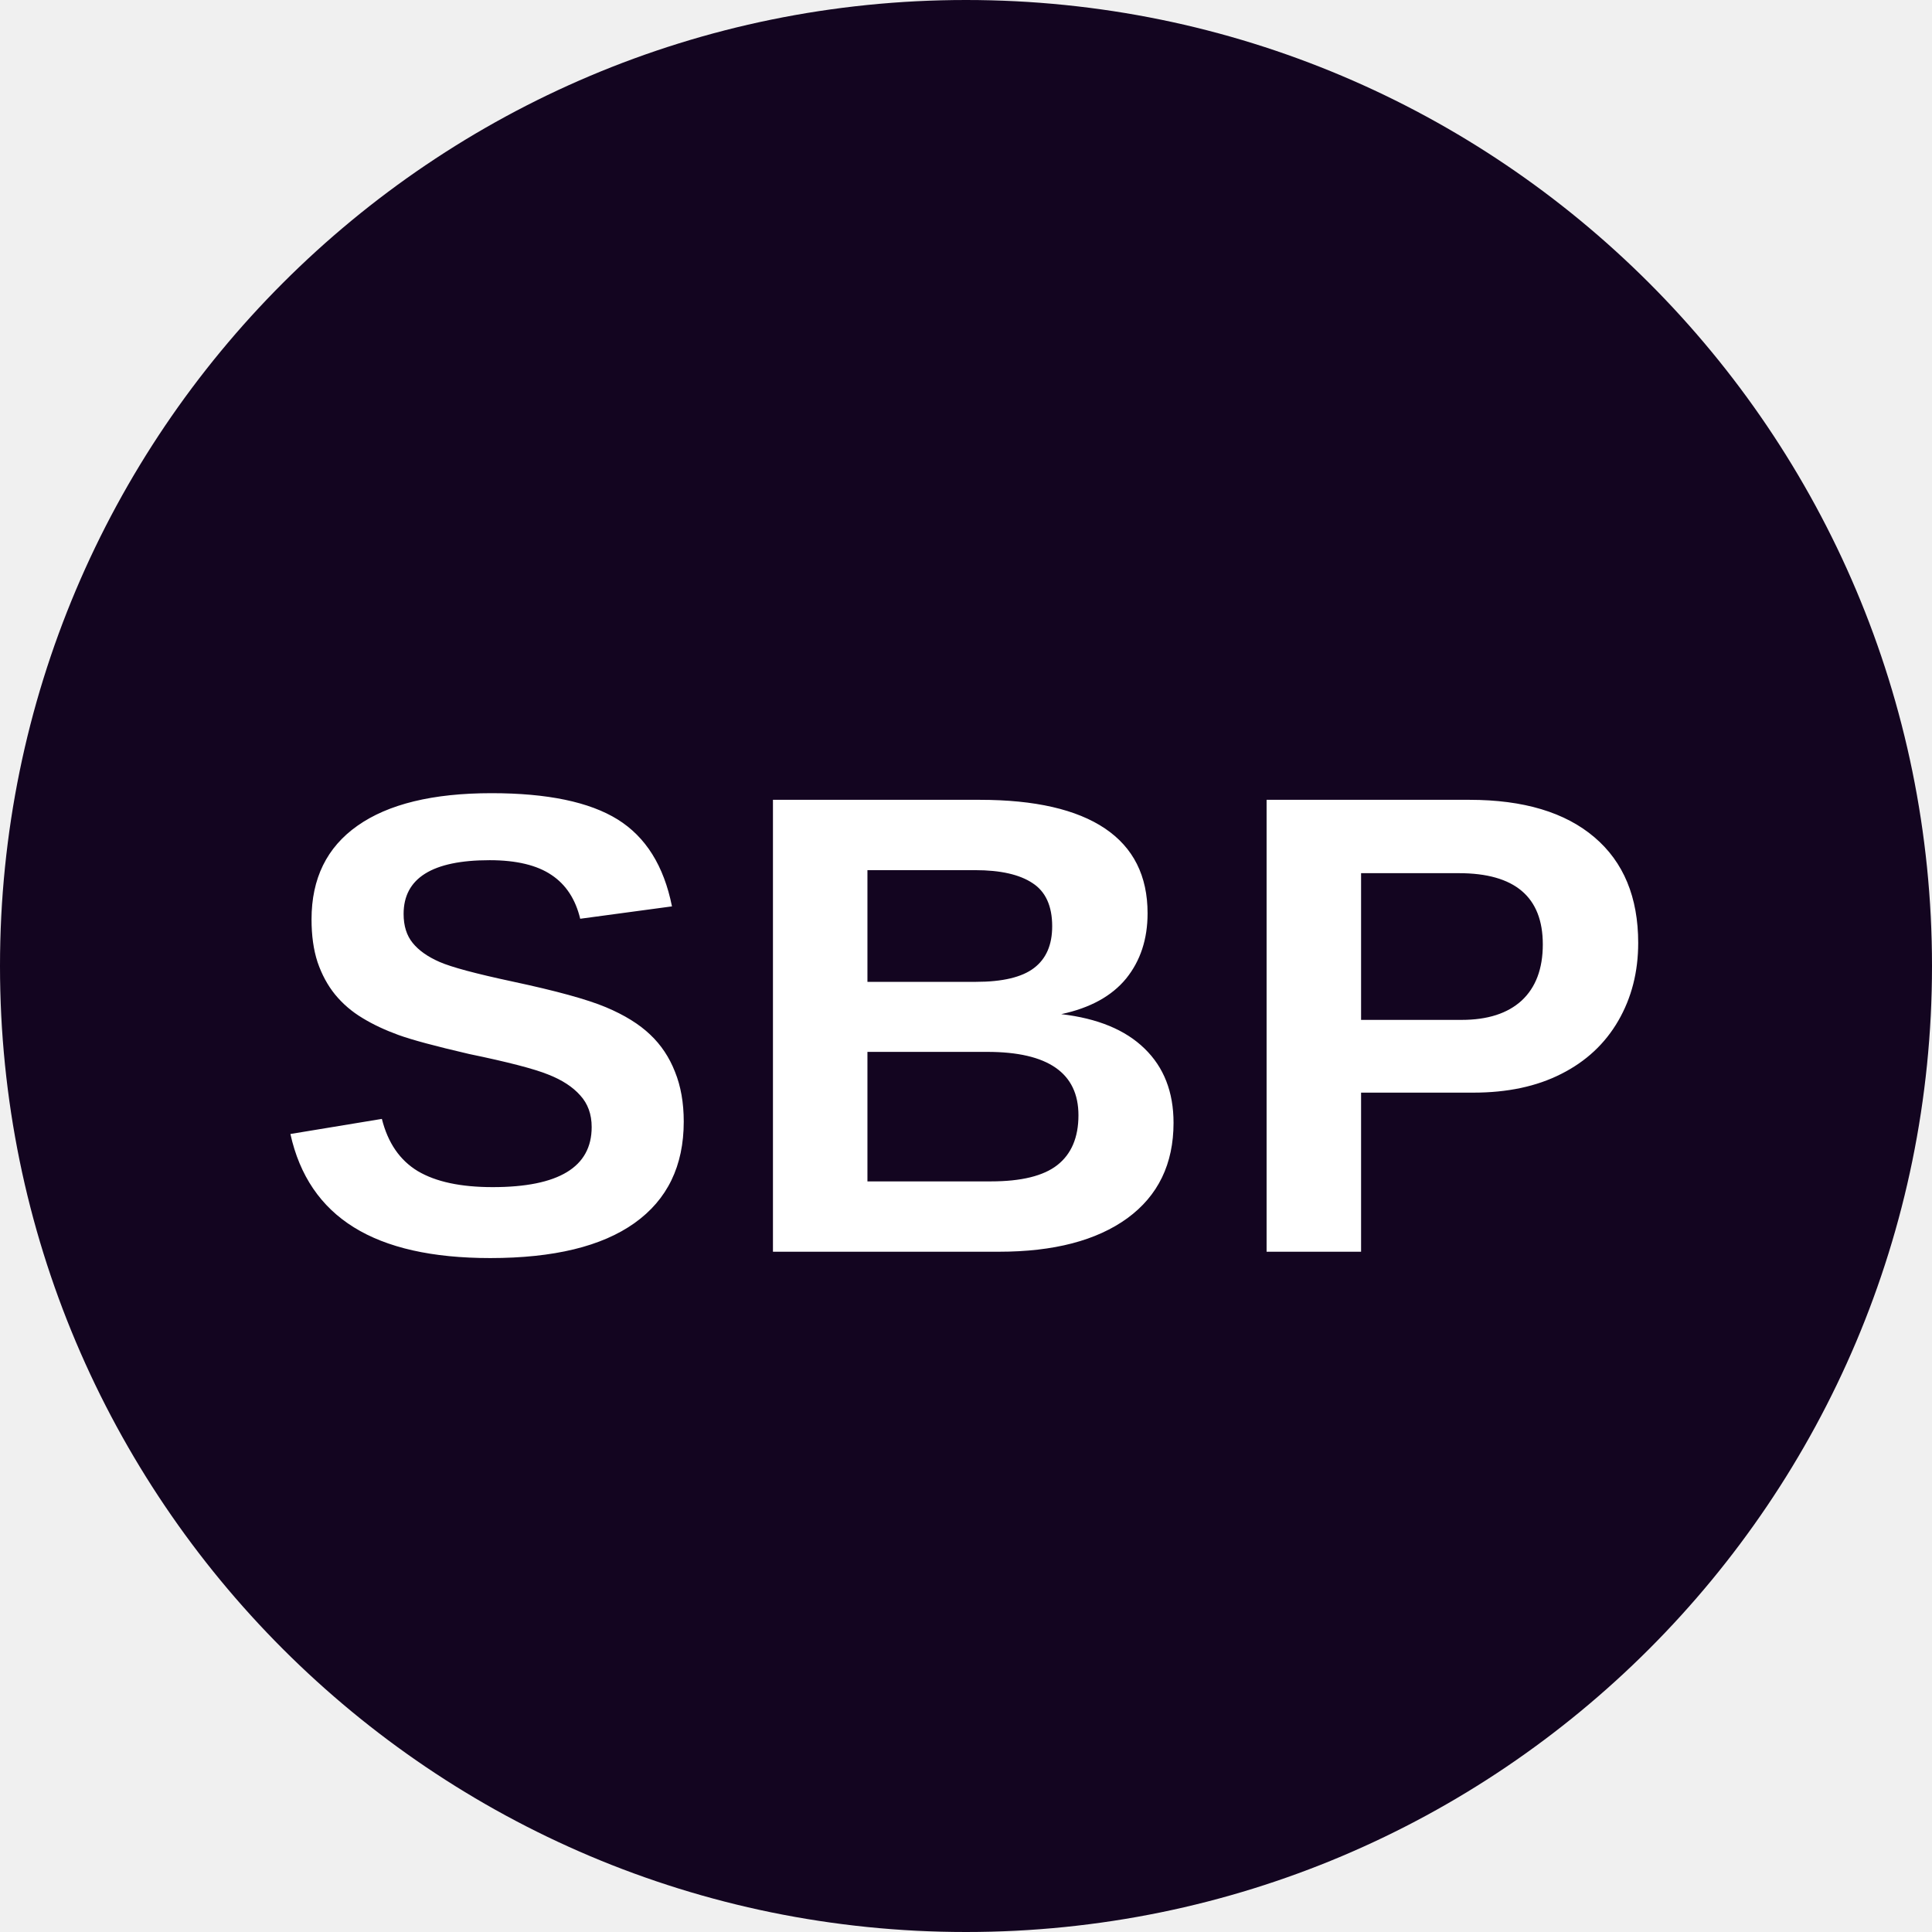
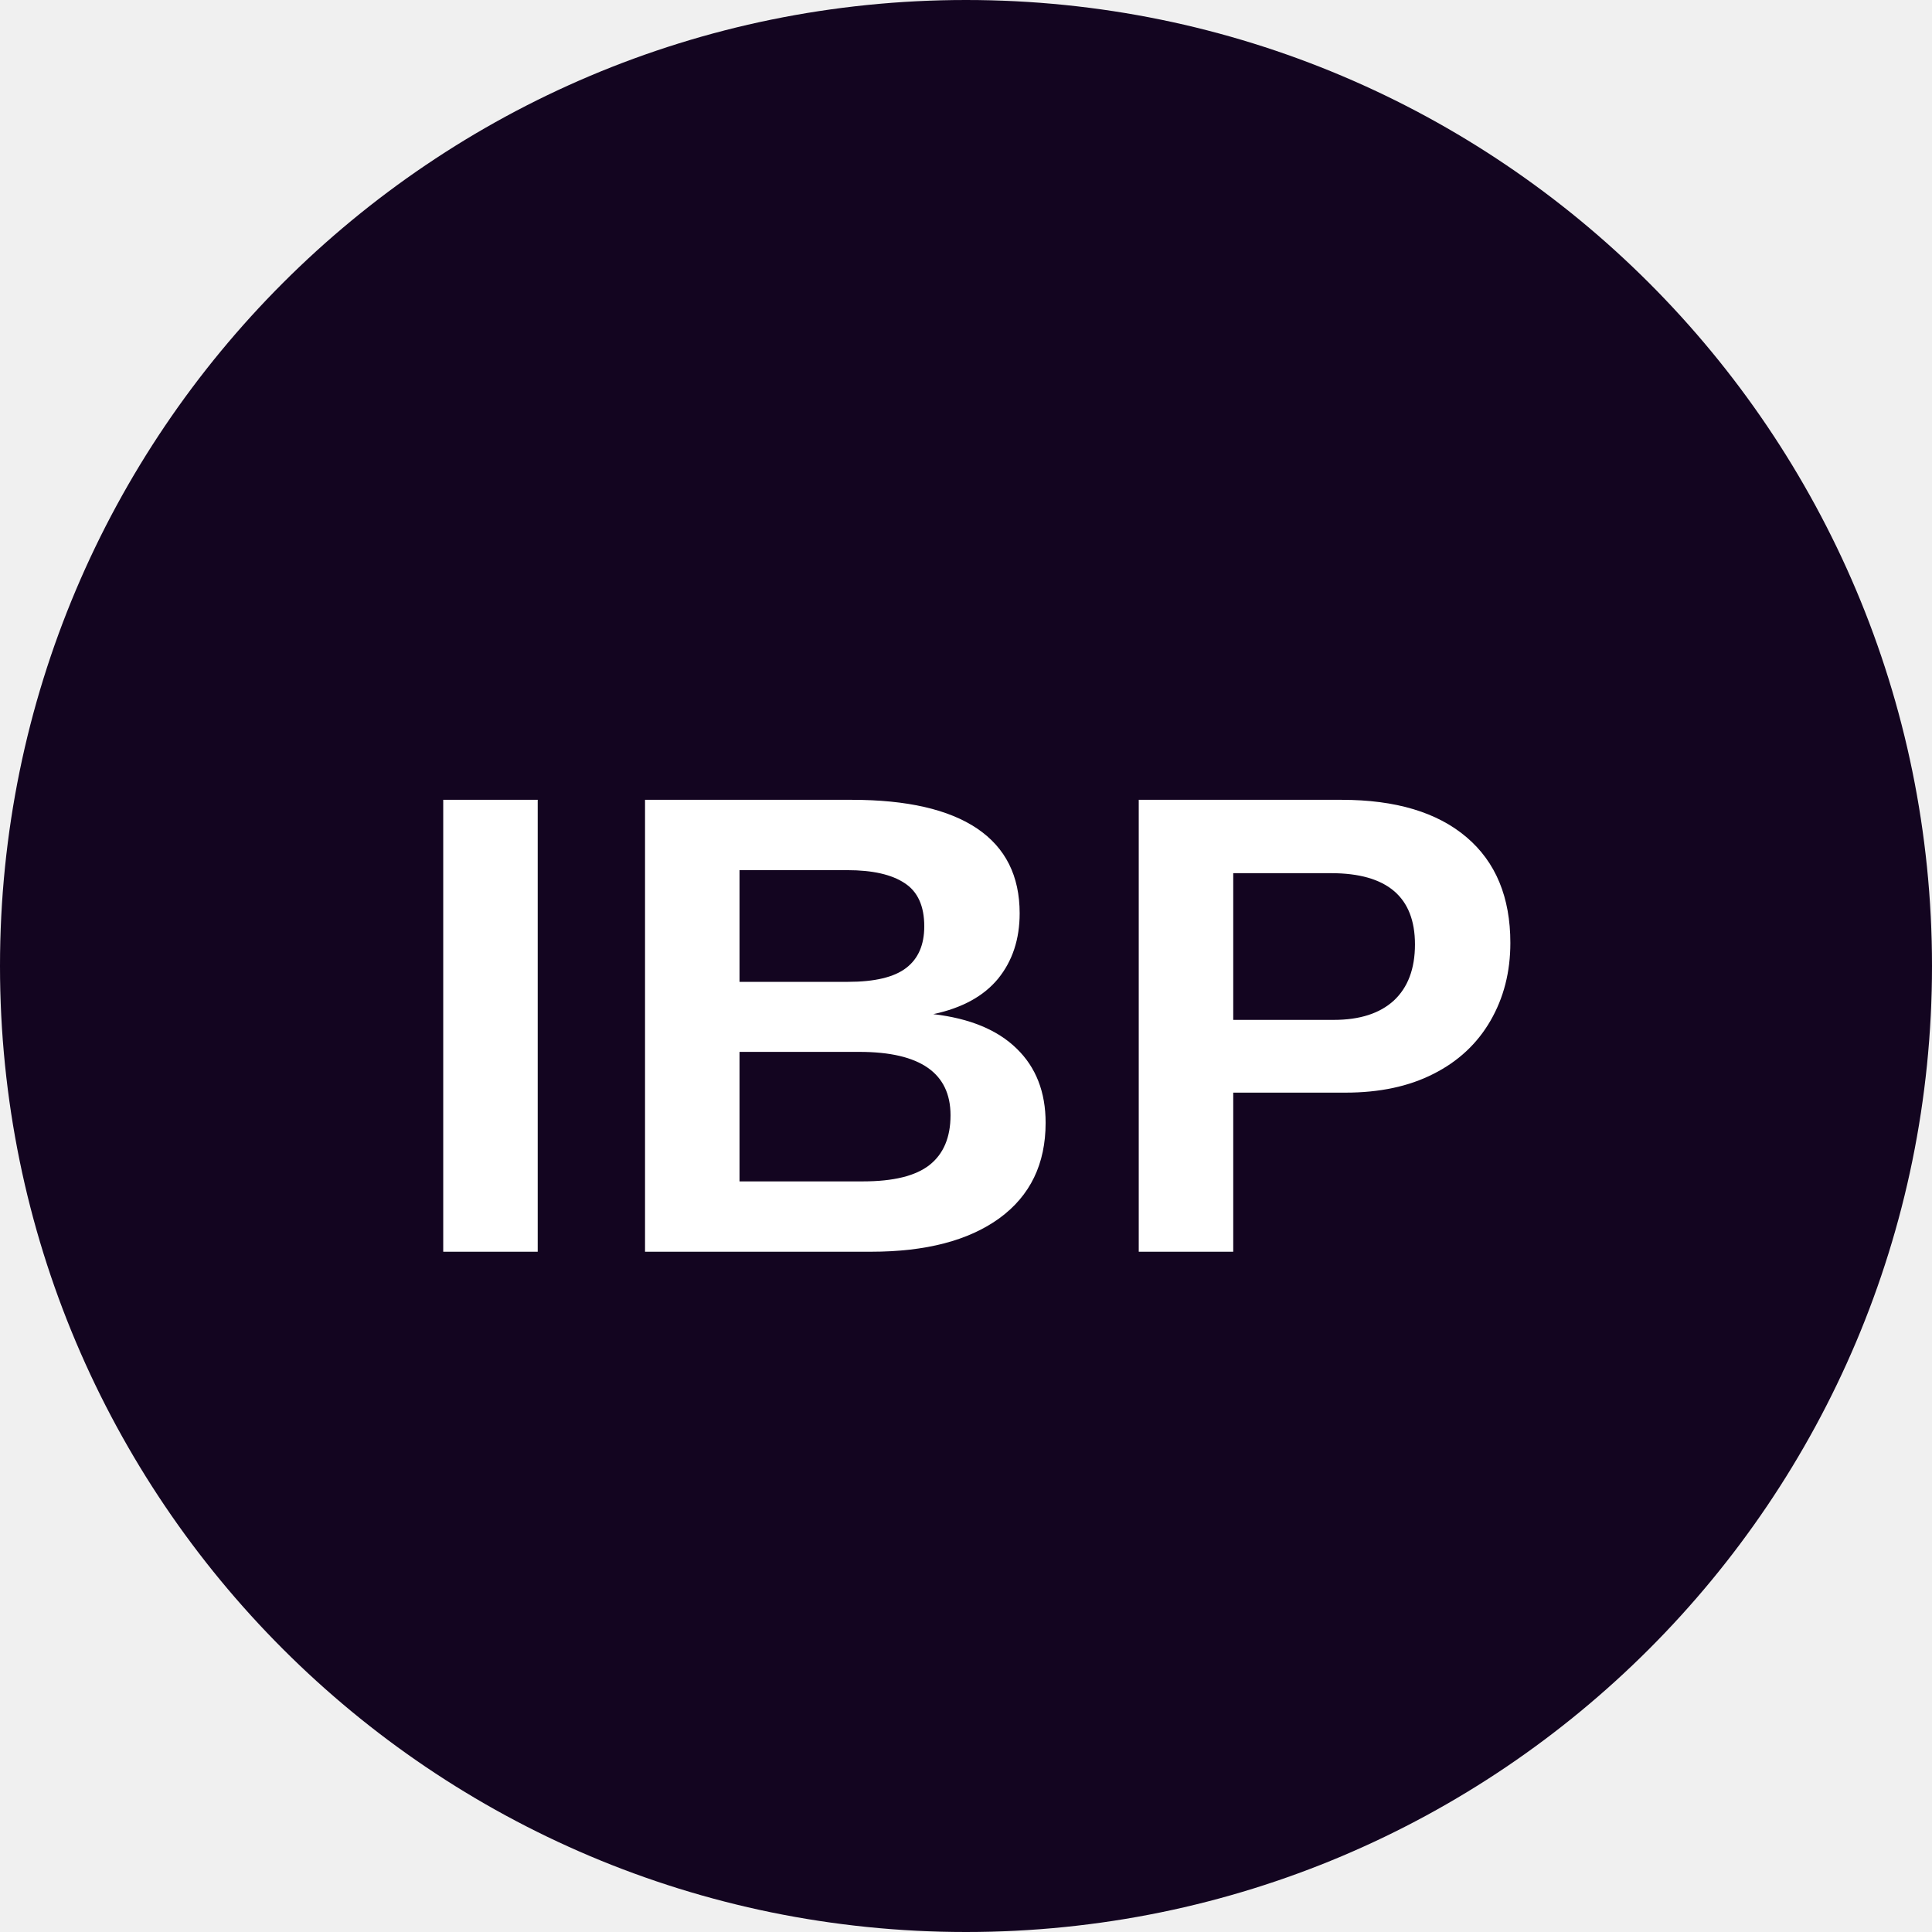
<svg xmlns="http://www.w3.org/2000/svg" viewBox="0 0 100 100">
  <circle cx="50" cy="50" r="50" fill="#130520" />
-   <text x="50" y="53" font-family="Arial, sans-serif" font-weight="800" font-size="34" fill="#ffffff" text-anchor="middle" dominant-baseline="central" letter-spacing="1">SBP</text>
+   <text x="50" y="53" font-family="Arial, sans-serif" font-weight="800" font-size="34" fill="#ffffff" text-anchor="middle" dominant-baseline="central" letter-spacing="1">IBP</text>
</svg>
